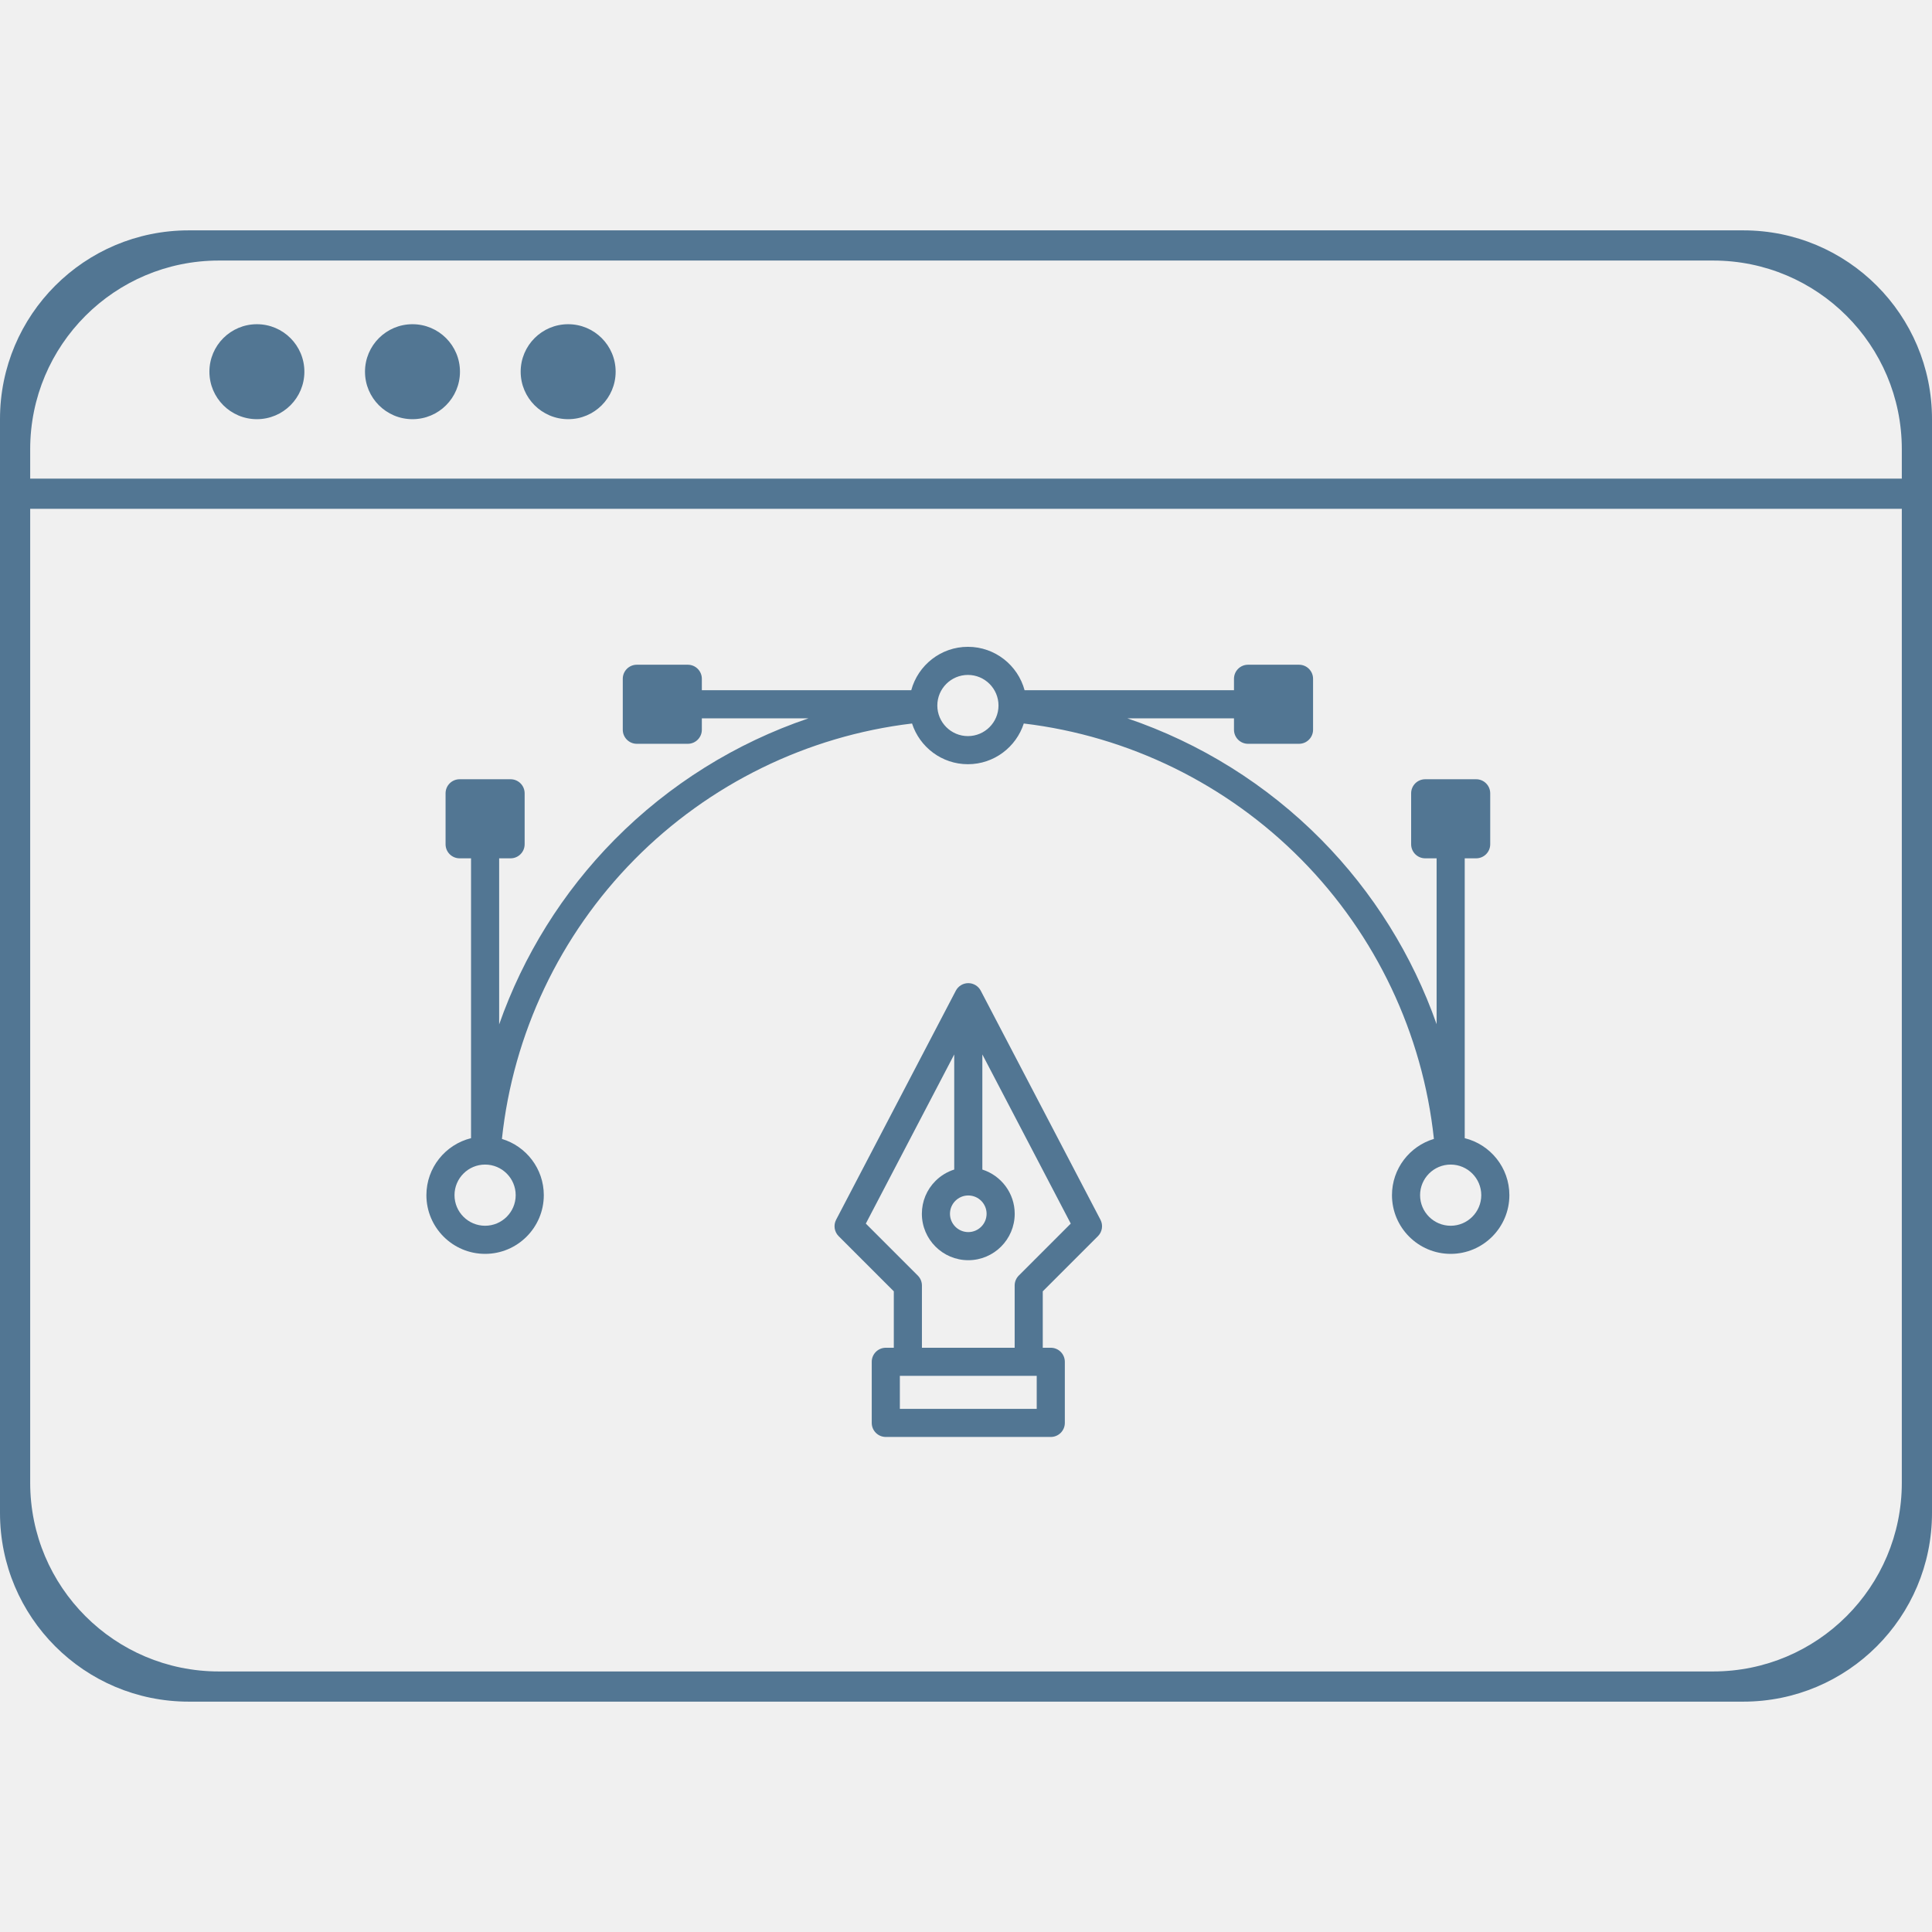
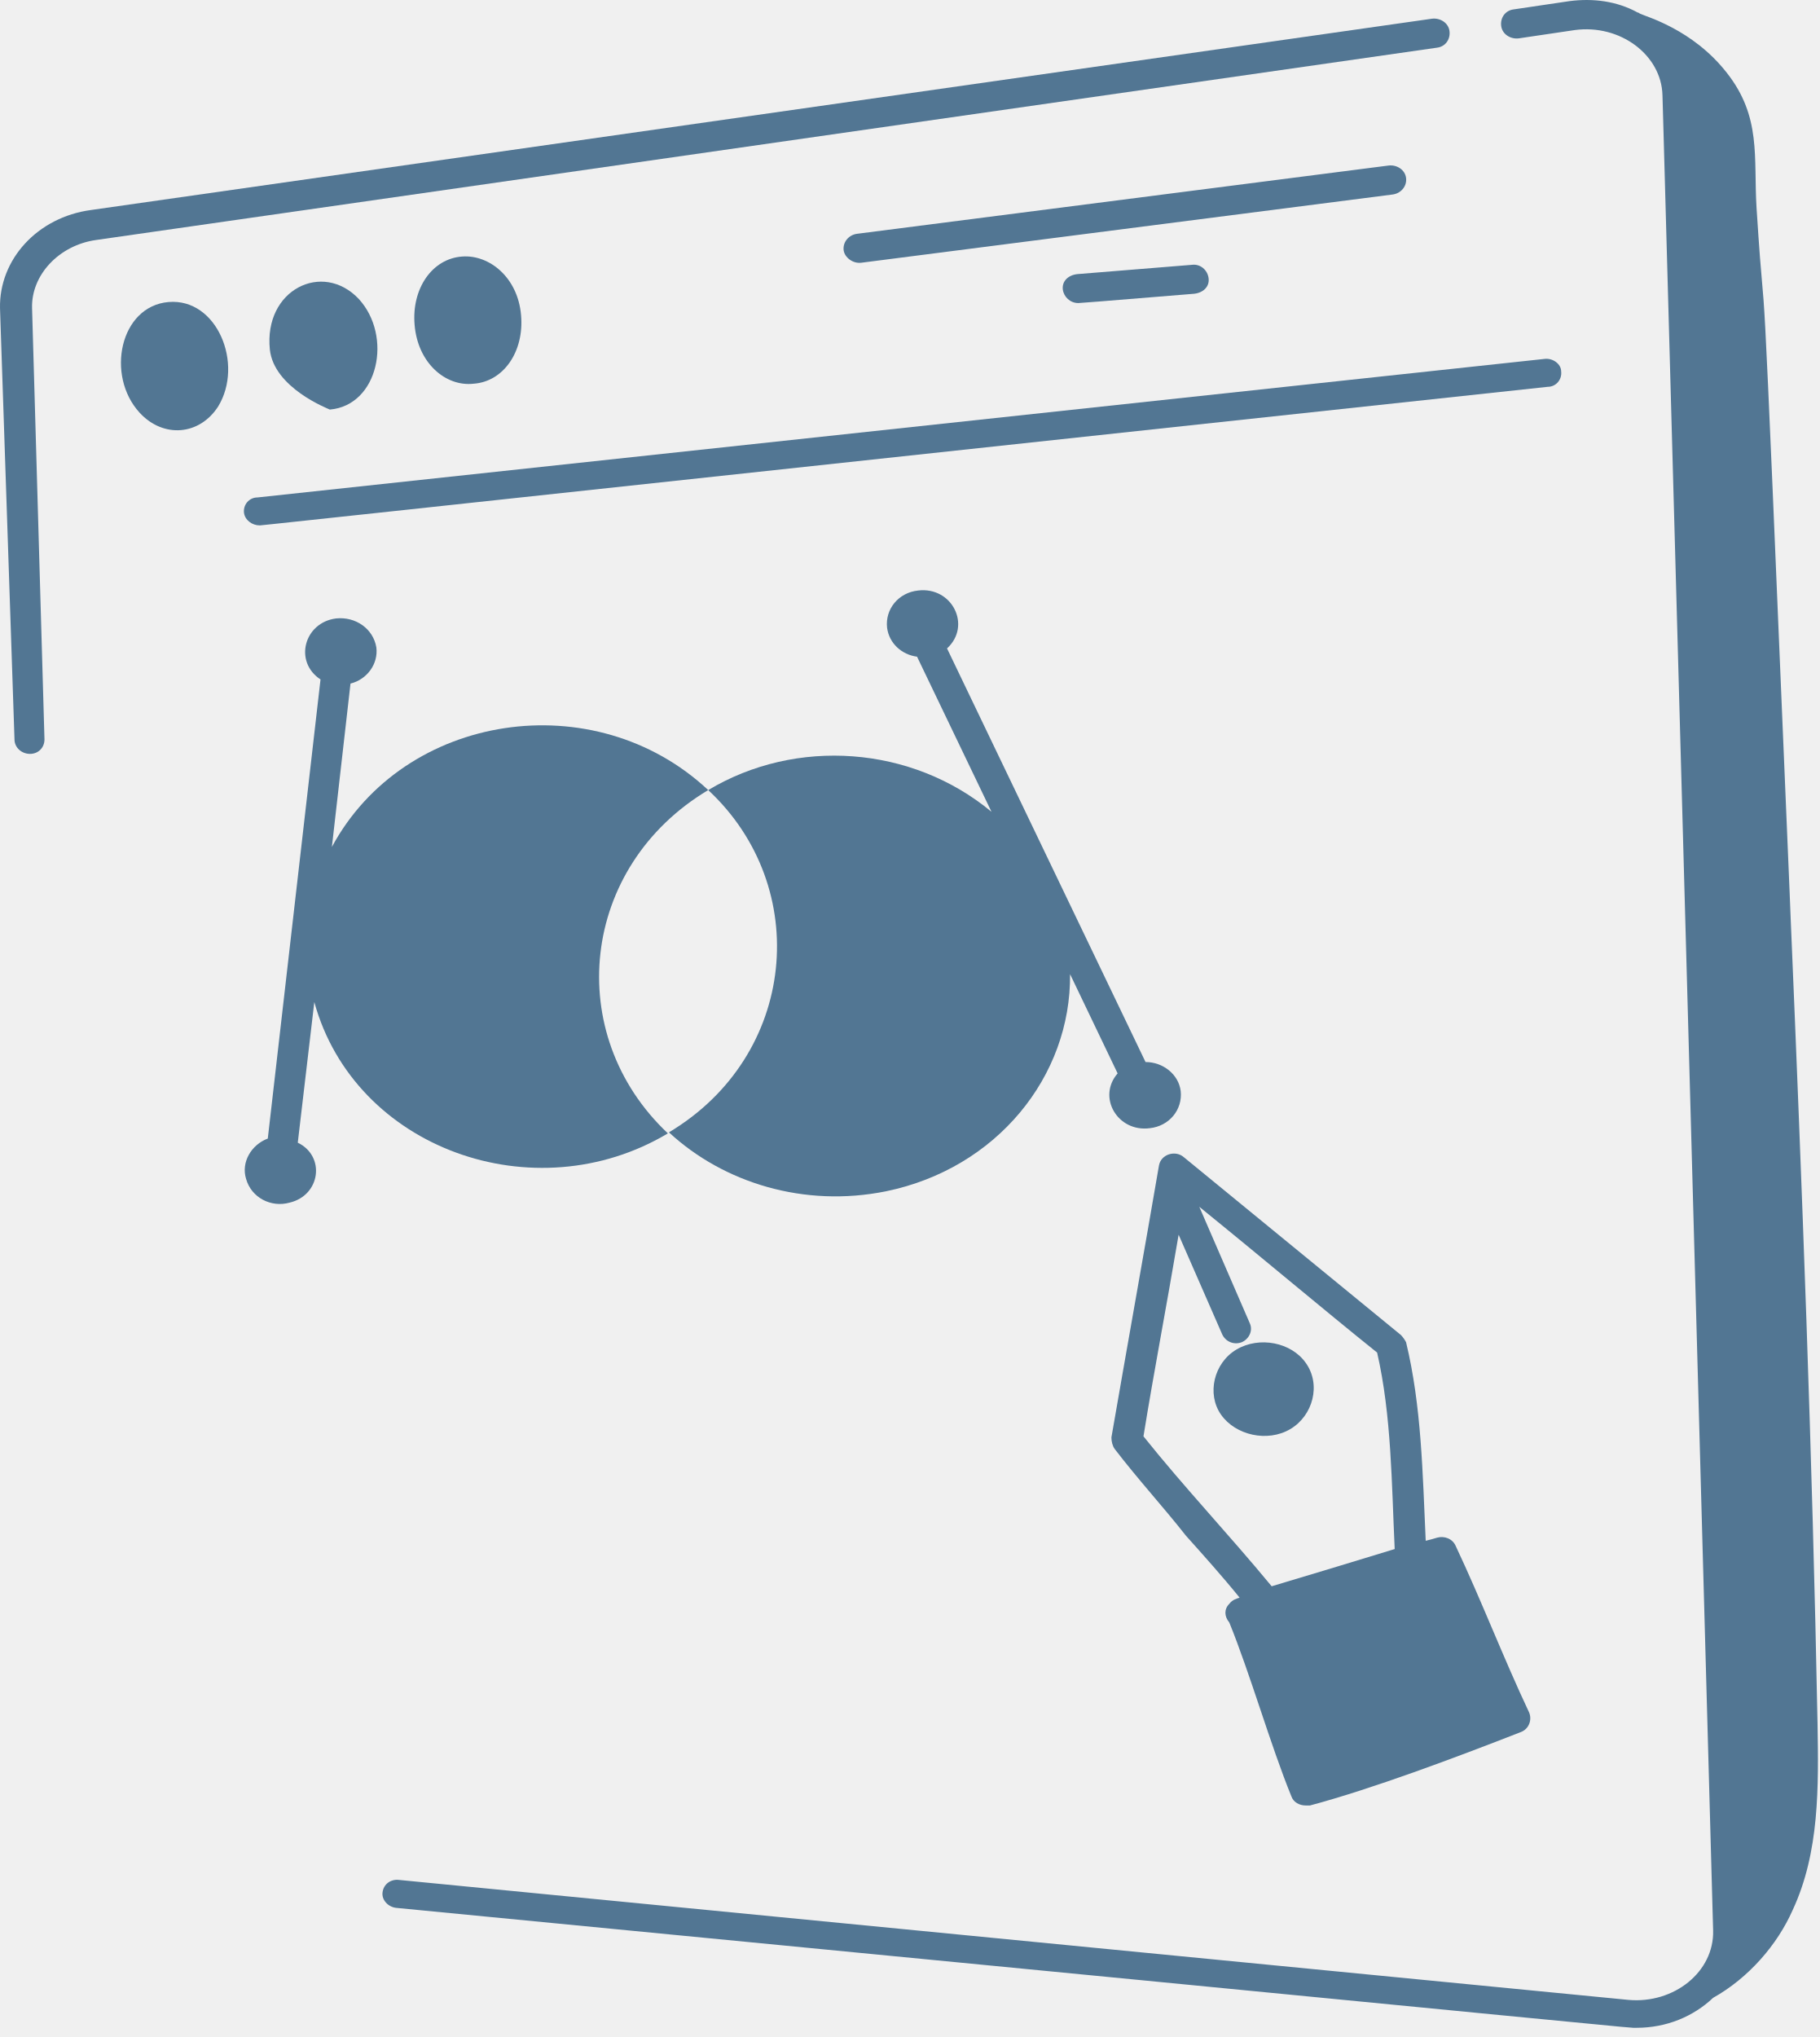
- <svg xmlns="http://www.w3.org/2000/svg" width="512" height="512" viewBox="0 0 512 512" fill="none">
-   <path d="M68.08 111.088C75.03 111.088 80.664 105.454 80.664 98.504C80.664 91.554 75.03 85.92 68.08 85.92C61.13 85.92 55.496 91.554 55.496 98.504C55.496 105.454 61.13 111.088 68.08 111.088Z" fill="#527693" />
-   <path d="M454 69.048C481.614 69.048 504 91.434 504 119.048V392.952C504 420.566 481.614 442.952 454 442.952H58C30.386 442.952 8 420.566 8 392.952V119.048C8 91.434 30.386 69.048 58 69.048H454ZM512 111.048C512 83.434 489.614 61.048 462 61.048H50C22.386 61.048 0 83.434 0 111.048V400.952C0 428.566 22.386 450.952 50 450.952H462C489.614 450.952 512 428.566 512 400.952V111.048Z" fill="#527693" />
-   <path d="M504.84 126.84H7C4.791 126.84 3 128.631 3 130.84C3 133.049 4.791 134.84 7 134.84H504.84C507.049 134.84 508.84 133.049 508.84 130.84C508.84 128.631 507.049 126.84 504.84 126.84Z" fill="#527693" />
-   <path d="M109.312 111.088C116.262 111.088 121.896 105.454 121.896 98.504C121.896 91.554 116.262 85.92 109.312 85.92C102.362 85.92 96.728 91.554 96.728 98.504C96.728 105.454 102.362 111.088 109.312 111.088Z" fill="#527693" />
-   <path d="M150.568 111.088C157.518 111.088 163.152 105.454 163.152 98.504C163.152 91.554 157.518 85.92 150.568 85.92C143.618 85.92 137.984 91.554 137.984 98.504C137.984 105.454 143.618 111.088 150.568 111.088Z" fill="#527693" />
-   <g clip-path="url(#clip0_872_93)">
-     <path d="M282.192 377.084L282.192 360.893C282.192 359.905 281.8 358.957 281.101 358.259C280.403 357.56 279.455 357.168 278.467 357.168L276.344 357.168L276.344 342.217L290.963 327.598C292.114 326.447 292.384 324.681 291.63 323.239L259.908 262.543C259.265 261.313 257.994 260.543 256.607 260.543C255.22 260.543 253.948 261.314 253.305 262.543L221.583 323.239C220.829 324.682 221.099 326.448 222.25 327.598L236.869 342.217L236.869 357.168L234.746 357.168C233.757 357.168 232.81 357.561 232.112 358.259C231.413 358.958 231.02 359.905 231.021 360.893L231.021 377.084C231.02 378.113 231.437 379.044 232.112 379.718C232.786 380.393 233.717 380.809 234.746 380.809L278.467 380.809C280.525 380.809 282.193 379.142 282.192 377.084ZM243.228 338.04L229.453 324.265L252.882 279.438L252.881 309.941C251.026 310.528 249.323 311.551 247.908 312.967C245.584 315.29 244.305 318.38 244.305 321.665C244.305 325.057 245.684 328.132 247.912 330.36C250.139 332.587 253.215 333.967 256.607 333.967C263.39 333.967 268.908 328.449 268.909 321.665C268.909 316.18 265.299 311.526 260.332 309.944L260.332 279.436L283.761 324.264L269.986 338.04C269.287 338.738 268.894 339.686 268.895 340.674L268.895 357.167L244.32 357.167L244.32 340.673C244.319 339.686 243.927 338.739 243.228 338.04ZM260.035 318.236C260.914 319.115 261.458 320.328 261.458 321.666C261.458 324.34 259.281 326.517 256.607 326.517C253.931 326.516 251.756 324.341 251.754 321.665C251.755 318.99 253.931 316.814 256.606 316.813C257.944 316.814 259.157 317.358 260.035 318.236ZM238.471 373.359L238.471 364.618L274.742 364.618L274.742 373.359L238.471 373.359Z" fill="#527693" />
-     <path d="M144.113 316.731C144.113 309.702 139.426 303.75 133.014 301.828C135.975 273.985 148.37 247.801 168.151 227.777C187.92 207.764 213.928 195.048 241.701 191.735C243.719 197.988 249.592 202.525 256.507 202.525C263.423 202.525 269.296 197.988 271.314 191.735C299.087 195.048 325.095 207.764 344.865 227.777C364.644 247.8 377.039 273.982 380.001 301.824C373.582 303.741 368.887 309.697 368.887 316.731C368.887 325.309 375.866 332.288 384.444 332.288C393.022 332.288 400 325.309 400 316.731C400 309.436 394.952 303.302 388.167 301.628L388.167 227.464L391.197 227.464C393.254 227.464 394.922 225.797 394.922 223.739L394.922 210.234C394.922 208.176 393.254 206.509 391.197 206.509L377.691 206.509C375.634 206.509 373.966 208.176 373.966 210.234L373.966 223.739C373.966 225.797 375.634 227.464 377.691 227.464L380.718 227.464L380.718 271.424C374.313 253.216 363.926 236.471 350.165 222.541C335.671 207.868 318.01 196.899 298.755 190.364L327.019 190.364L327.019 193.39C327.019 195.447 328.687 197.115 330.744 197.115L344.25 197.115C346.307 197.115 347.975 195.447 347.975 193.39L347.975 179.885C347.975 177.827 346.307 176.159 344.25 176.159L330.744 176.159C328.687 176.159 327.019 177.827 327.019 179.885L327.019 182.914L271.525 182.914C269.736 176.296 263.683 171.412 256.508 171.412C249.333 171.412 243.28 176.297 241.491 182.914L185.997 182.914L185.997 179.885C185.997 177.827 184.329 176.159 182.272 176.159L168.767 176.159C166.709 176.159 165.042 177.827 165.042 179.885L165.042 193.39C165.042 195.447 166.709 197.115 168.767 197.115L182.272 197.115C184.329 197.115 185.997 195.447 185.997 193.39L185.997 190.364L214.262 190.364C195.007 196.899 177.346 207.868 162.852 222.541C149.077 236.485 138.683 253.25 132.28 271.479L132.28 227.464L135.31 227.464C137.367 227.464 139.035 225.797 139.035 223.739L139.035 210.234C139.035 208.176 137.367 206.509 135.31 206.509L121.805 206.509C119.747 206.509 118.08 208.176 118.08 210.234L118.08 223.739C118.08 225.797 119.747 227.464 121.805 227.464L124.831 227.464L124.831 301.629C118.047 303.303 113.001 309.437 113.001 316.731C113.001 325.309 119.98 332.288 128.558 332.288C137.136 332.288 144.113 325.309 144.113 316.731ZM392.55 316.731C392.55 321.201 388.913 324.837 384.443 324.837C379.973 324.837 376.337 321.201 376.337 316.731C376.337 312.261 379.973 308.624 384.443 308.624C388.913 308.624 392.55 312.261 392.55 316.731ZM256.507 178.862C260.978 178.862 264.614 182.498 264.614 186.968C264.614 191.438 260.978 195.075 256.507 195.075C252.037 195.075 248.401 191.438 248.401 186.968C248.401 182.498 252.038 178.862 256.507 178.862ZM120.45 316.731C120.45 312.261 124.087 308.624 128.557 308.624C133.027 308.624 136.663 312.261 136.663 316.731C136.663 321.201 133.027 324.837 128.557 324.837C124.087 324.837 120.45 321.2 120.45 316.731Z" fill="#527693" />
-   </g>
-   <defs>
-     <clipPath id="clip0_872_93">
-       <rect width="287" height="287" fill="white" transform="translate(400 135) rotate(90)" />
-     </clipPath>
-   </defs>
+ <svg xmlns="http://www.w3.org/2000/svg" width="176" height="197" viewBox="0 0 176 197" fill="none">
+   <path d="M0.002 29.81C-0.098 25.11 3.602 21.01 8.802 20.31L138.502 1.81C139.302 1.71 140.102 2.21 140.202 3.01C140.302 3.81 139.802 4.51 139.002 4.61L9.302 23.209C5.702 23.709 3.002 26.61 3.102 29.81L4.302 71.51C4.302 72.31 3.702 72.909 2.902 72.909C2.102 72.909 1.402 72.31 1.402 71.51L0.002 29.81Z" fill="#527693" />
+   <path d="M24.902 48.109L149.402 34.71C150.202 34.61 151.002 35.21 151.002 35.91C151.102 36.71 150.502 37.41 149.702 37.41C20.702 51.31 25.302 50.81 25.102 50.81C24.402 50.81 23.702 50.309 23.602 49.609C23.502 48.809 24.102 48.109 24.902 48.109Z" fill="#527693" />
+   <path d="M81.602 24.21C81.502 23.41 82.102 22.71 82.902 22.61L134.302 16.01C135.102 15.91 135.902 16.41 136.002 17.21C136.102 18.01 135.502 18.71 134.702 18.81L83.302 25.41C82.502 25.51 81.702 24.91 81.602 24.21Z" fill="#527693" />
+   <path d="M115.302 25.61C116.102 25.509 116.802 26.11 116.902 26.91C117.002 27.71 116.402 28.31 115.502 28.41C105.802 29.21 104.402 29.309 104.302 29.309C103.502 29.309 102.902 28.71 102.802 28.01C102.702 27.21 103.302 26.61 104.202 26.51L115.302 25.61Z" fill="#527693" />
+   <path d="M21.102 39.309C19.302 42.109 15.802 42.41 13.502 39.91C10.202 36.309 11.602 29.61 16.302 29.209C21.002 28.809 23.602 35.209 21.102 39.309Z" fill="#527693" />
+   <path d="M26.102 33.81C25.502 28.01 31.202 25.21 34.702 28.91C38.002 32.51 36.602 39.21 31.902 39.61C31.702 39.51 26.502 37.51 26.102 33.81Z" fill="#527693" />
+   <path d="M40.102 31.41C39.802 27.91 41.802 25.01 44.702 24.81C47.302 24.61 50.102 26.81 50.402 30.51C50.702 34.01 48.702 36.91 45.802 37.11C43.102 37.41 40.402 35.11 40.102 31.41Z" fill="#527693" />
+   <path d="M107.802 140.11C107.602 139.81 107.502 139.41 107.502 139.01C108.902 130.91 110.802 120.31 112.102 112.71C112.302 111.61 113.702 111.21 114.502 111.91C121.602 117.71 128.402 123.31 135.502 129.11C135.702 129.31 135.902 129.61 136.002 129.81C137.502 136.01 137.602 142.51 137.902 149.01C138.302 148.91 138.702 148.81 139.002 148.71C139.702 148.51 140.502 148.81 140.802 149.51C143.302 154.81 145.402 160.31 147.902 165.61C148.202 166.31 147.902 167.21 147.102 167.51C140.702 170.01 132.702 173.01 126.702 174.61C126.602 174.61 126.402 174.61 126.302 174.61C125.702 174.61 125.102 174.31 124.902 173.71C122.902 168.81 120.902 161.81 118.902 156.91C118.402 156.31 118.402 155.61 118.902 155.11C119.202 154.71 119.602 154.61 119.902 154.51C118.202 152.41 116.402 150.41 114.702 148.51C112.502 145.71 110.102 143.11 107.802 140.11ZM123.002 153.41C128.002 151.91 130.002 151.31 134.902 149.81C134.602 143.51 134.602 136.91 133.202 130.81C127.602 126.31 122.902 122.31 116.002 116.71L120.902 128.01C121.202 128.71 120.802 129.51 120.102 129.81C119.302 130.11 118.502 129.71 118.202 129.01L114.002 119.41C112.802 126.51 111.602 132.71 110.602 138.91C114.602 143.91 118.702 148.21 123.002 153.41Z" fill="#527693" />
+   <path d="M119.602 130.51C121.802 129.21 124.902 129.81 126.302 131.81C127.802 133.91 127.002 136.91 124.802 138.21C122.602 139.51 119.502 138.81 118.102 136.81C116.702 134.81 117.402 131.81 119.602 130.51Z" fill="#527693" />
+   <path d="M68.502 76.409C77.002 71.309 88.202 72.11 95.902 78.51L88.702 63.51C87.202 63.31 86.002 62.21 85.802 60.71C85.602 58.91 86.902 57.31 88.802 57.11C92.102 56.71 94.002 60.51 91.602 62.71L110.802 102.71C112.502 102.71 114.002 103.91 114.202 105.51C114.402 107.31 113.102 108.91 111.202 109.11C108.102 109.51 106.102 106.11 108.102 103.81L103.502 94.21C103.602 104.11 96.402 113.01 85.702 115.21C77.802 116.81 70.002 114.41 64.702 109.51C77.102 102.11 78.602 85.809 68.502 76.409Z" fill="#527693" />
+   <path d="M28.002 116.31C26.202 116.81 24.302 115.81 23.802 114.01C23.302 112.41 24.302 110.71 25.902 110.11L31.002 65.71C28.402 64.01 29.402 60.21 32.502 59.81C34.402 59.61 36.102 60.81 36.402 62.61C36.602 64.21 35.502 65.71 33.902 66.11L32.102 81.909C39.102 68.909 57.502 66.109 68.502 76.409C56.102 83.809 54.402 100.01 64.602 109.61C51.702 117.31 34.302 111.11 30.402 96.909L28.802 110.51C31.502 111.81 31.002 115.61 28.002 116.31Z" fill="#527693" />
+   <path d="M173.202 88.81C174.302 114.71 175.302 140.71 175.802 166.71C175.902 172.81 176.002 179.11 173.402 184.71C171.902 188.11 169.102 191.31 165.702 193.21C163.802 195.01 161.202 196.11 158.302 196.11C157.202 196.11 164.202 196.71 38.302 184.51C37.502 184.41 36.902 183.71 37.002 183.01C37.102 182.21 37.802 181.71 38.602 181.81L157.502 193.41C161.902 193.81 165.802 190.71 165.702 186.71C165.702 186.61 160.802 8.71 160.802 9.21C160.702 5.31 156.702 2.31 152.302 2.91L146.902 3.71C146.102 3.81 145.302 3.31 145.202 2.51C145.102 1.71 145.602 1.01 146.402 0.91L151.802 0.11C154.102 -0.19 156.402 0.11 158.402 1.21C158.502 1.21 158.602 1.31 158.602 1.31C159.202 1.61 163.702 2.81 167.002 7.01C170.402 11.31 169.602 15.21 169.902 20.11C171.002 37.21 170.002 12.21 173.102 86.31" fill="#527693" />
</svg>
